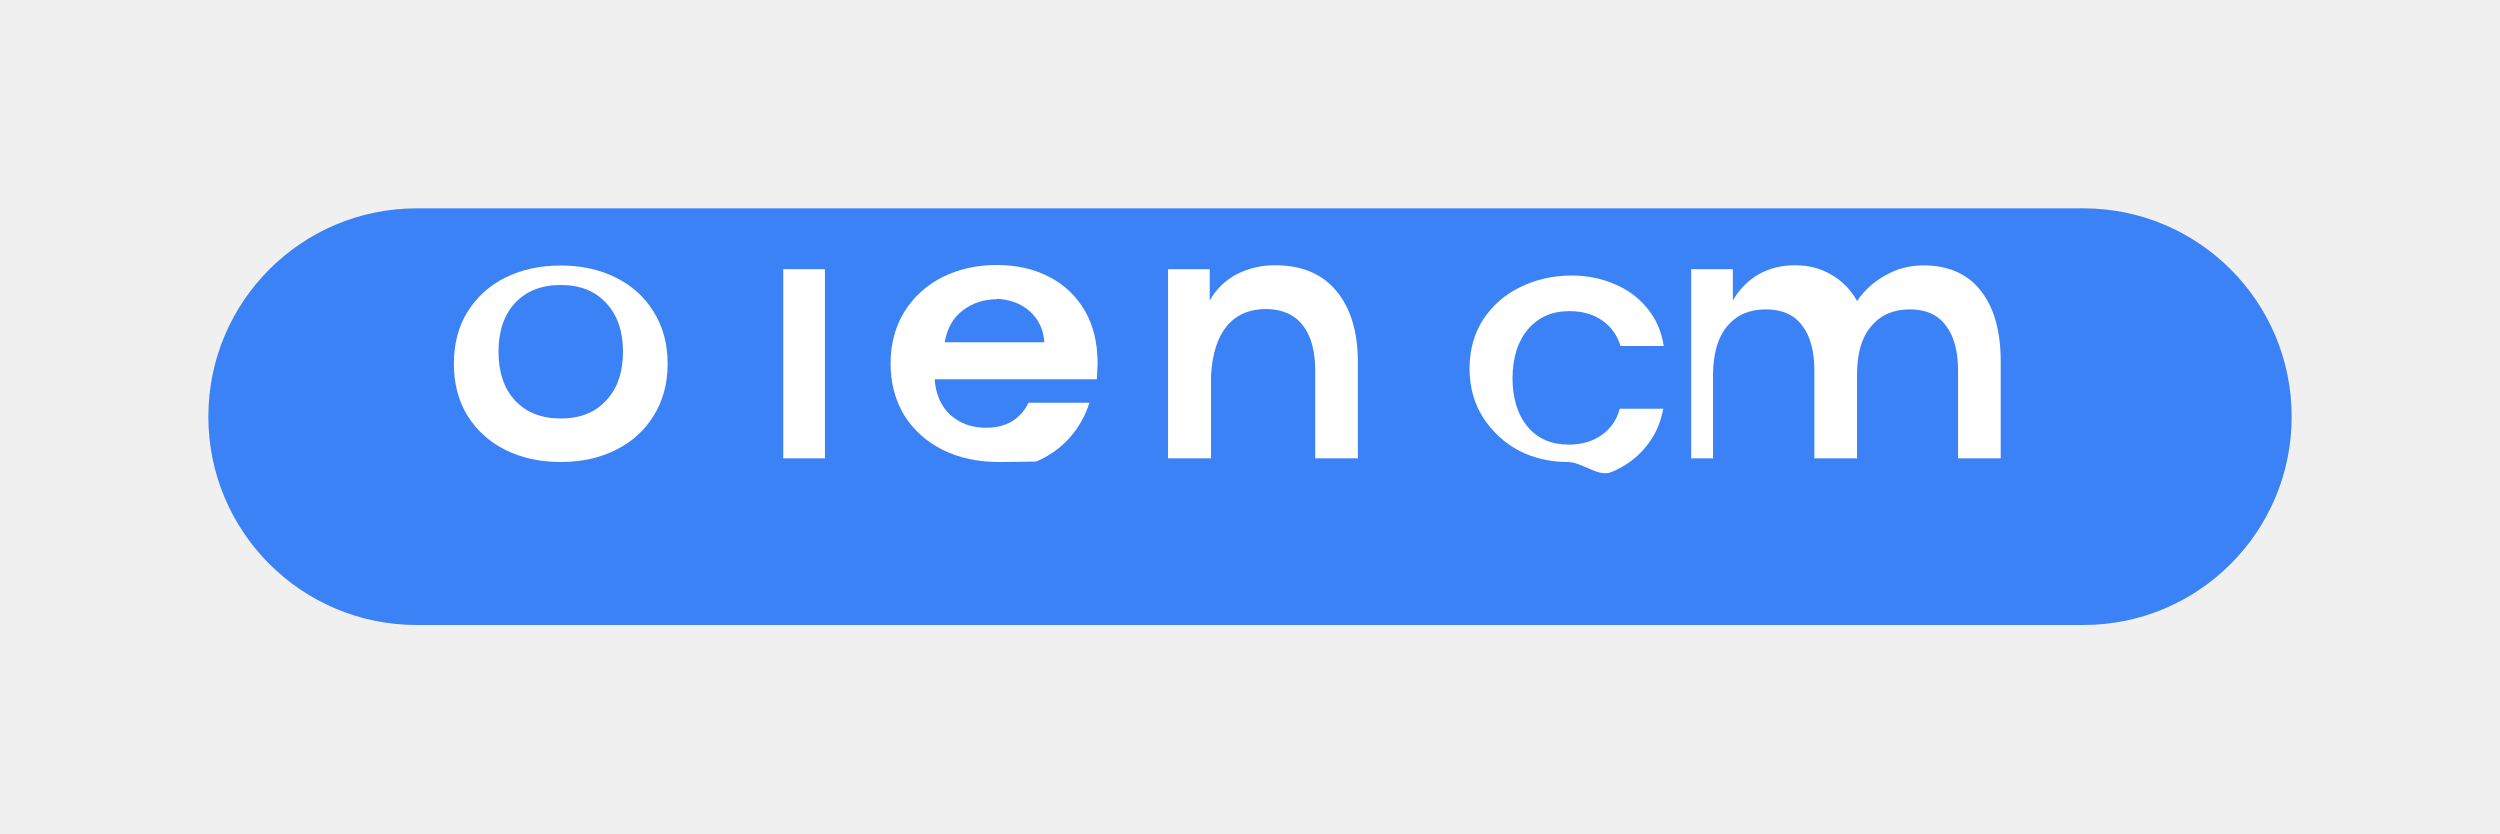
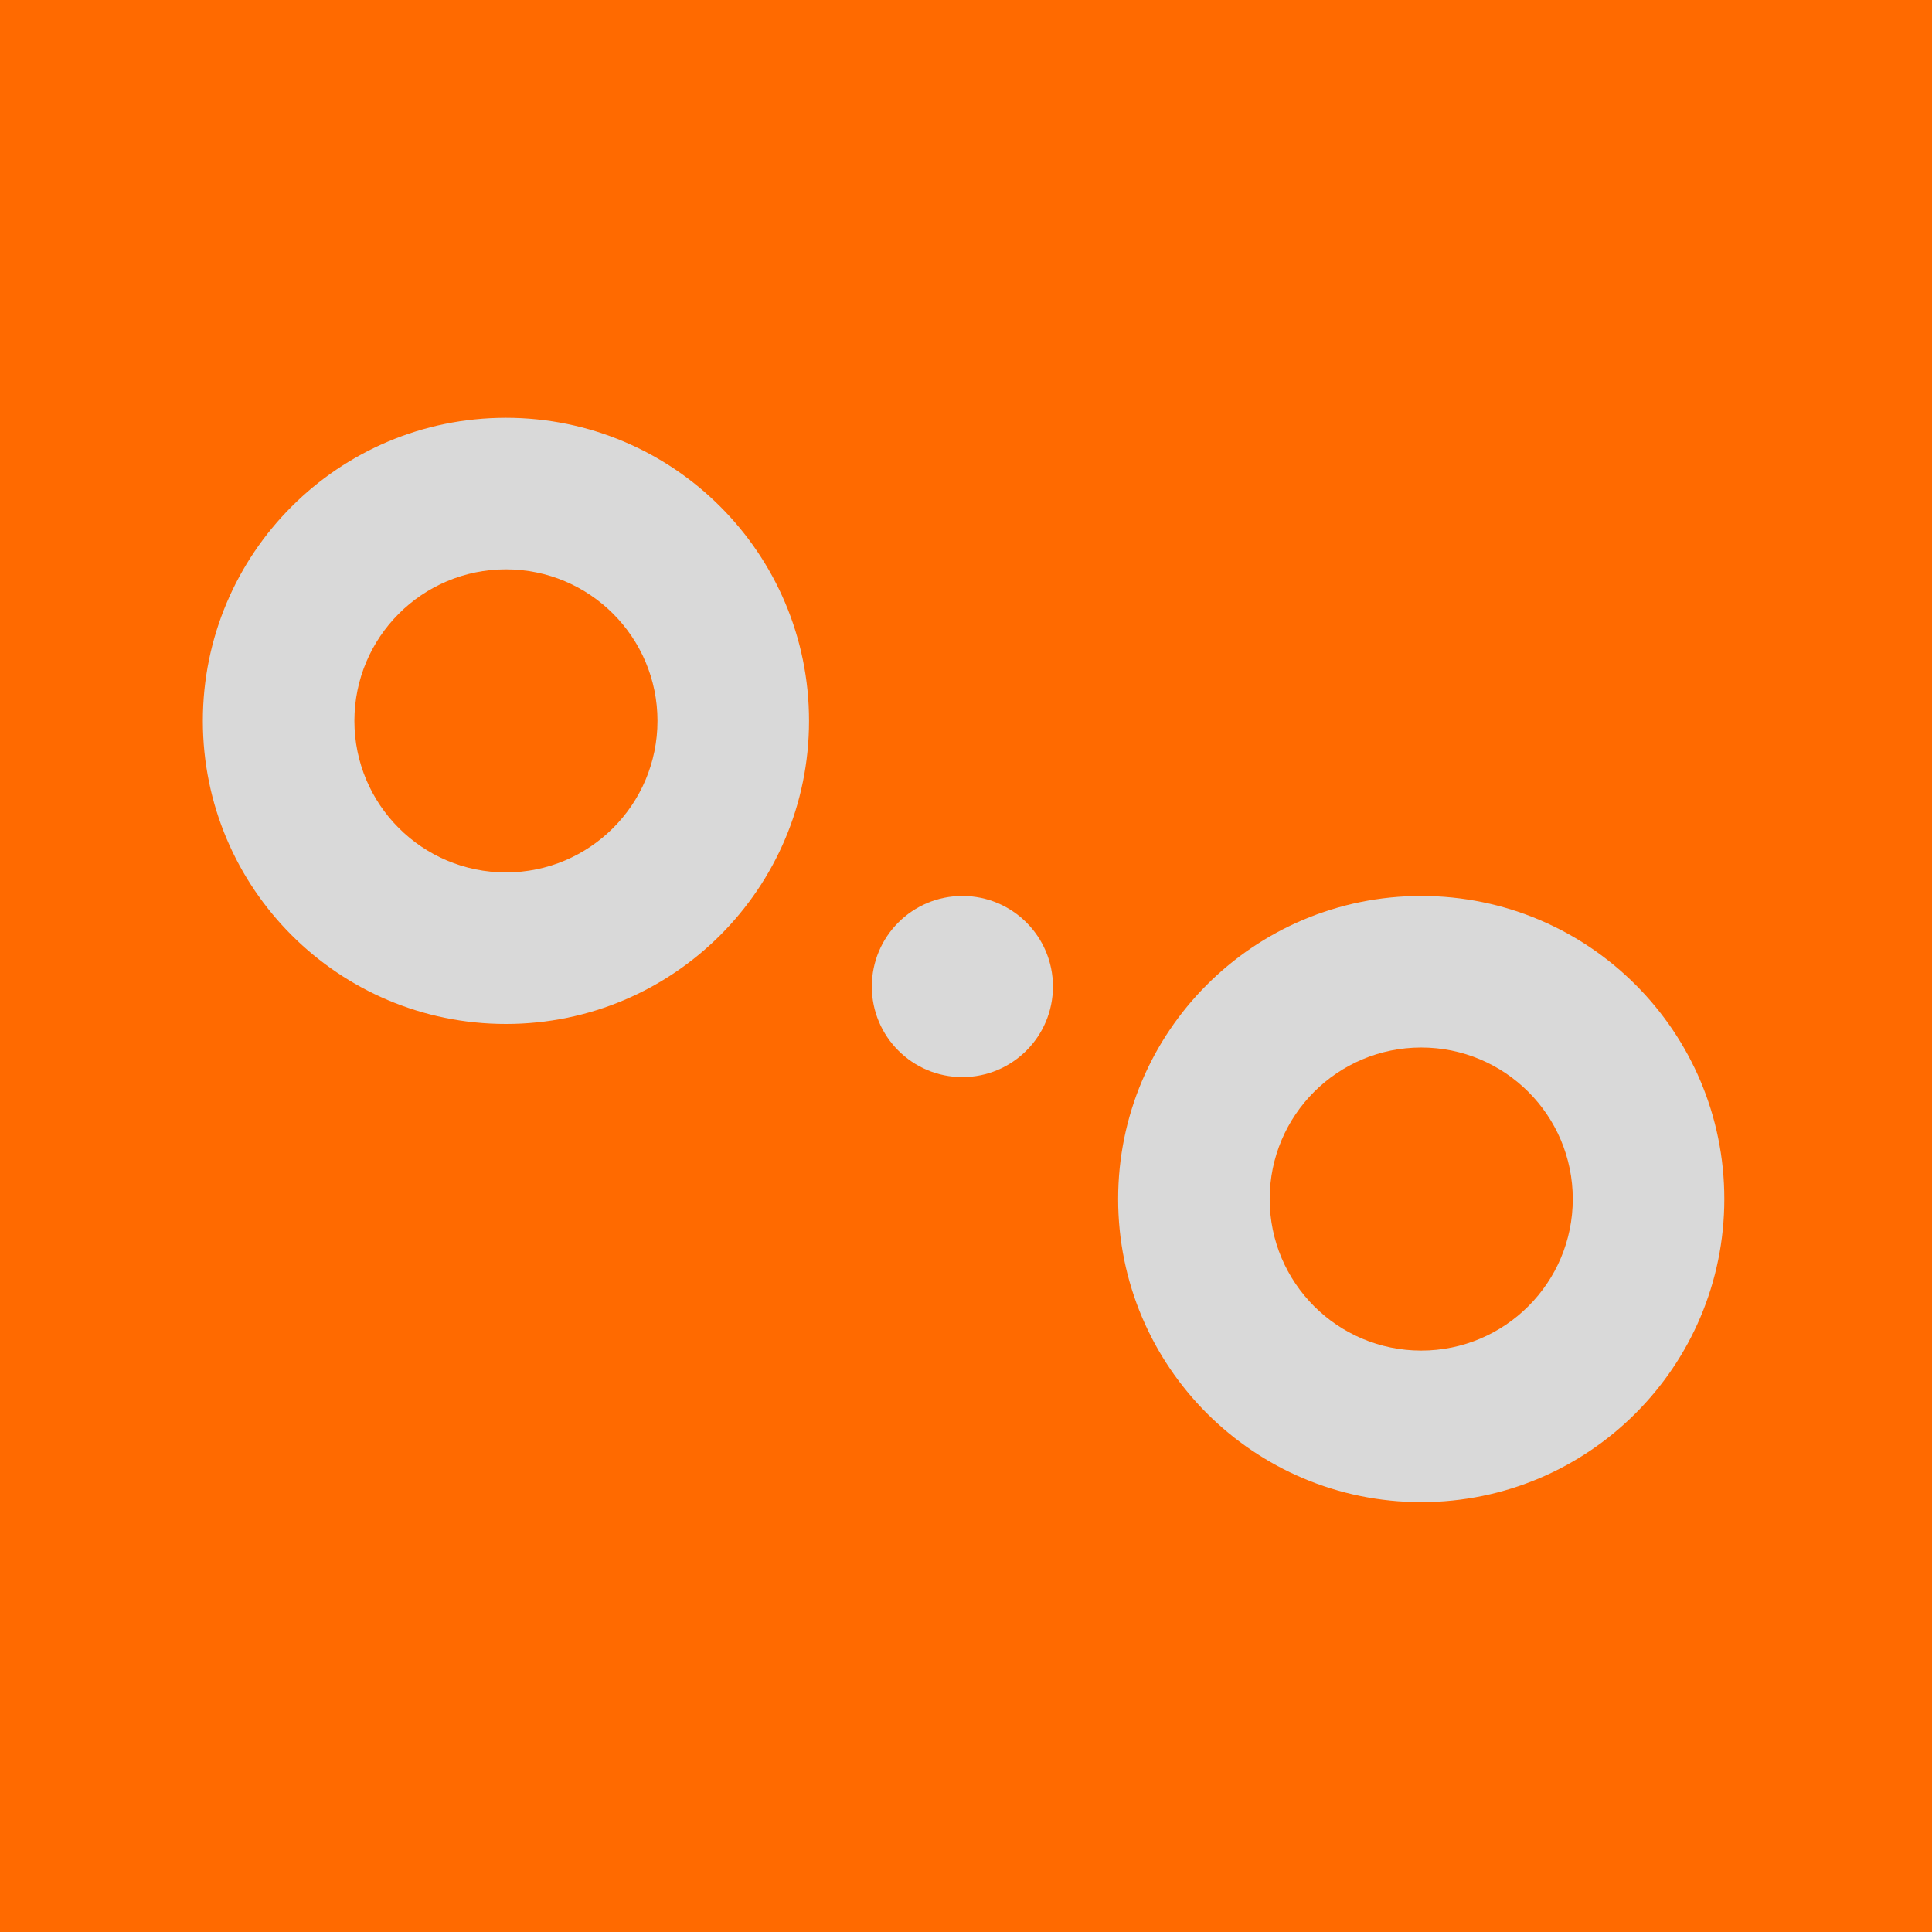
- <svg xmlns="http://www.w3.org/2000/svg" width="120" height="40" viewBox="0 0 120 40" fill="none">
-   <path d="M10 20C10 14.477 14.477 10 20 10L100 10C105.523 10 110 14.477 110 20V20C110 25.523 105.523 30 100 30H20C14.477 30 10 25.523 10 20V20Z" fill="#3B82F6" />
-   <path d="M26.916 22.176C25.928 22.176 25.044 21.984 24.264 21.6C23.496 21.216 22.888 20.668 22.44 19.956C22.004 19.244 21.786 18.412 21.786 17.46C21.786 16.508 22.004 15.676 22.44 14.964C22.888 14.252 23.496 13.704 24.264 13.32C25.044 12.936 25.928 12.744 26.916 12.744C27.904 12.744 28.782 12.936 29.55 13.32C30.33 13.704 30.938 14.252 31.374 14.964C31.822 15.676 32.046 16.508 32.046 17.46C32.046 18.412 31.822 19.244 31.374 19.956C30.938 20.668 30.33 21.216 29.55 21.6C28.782 21.984 27.904 22.176 26.916 22.176ZM26.916 20.088C27.84 20.088 28.566 19.8 29.094 19.224C29.634 18.648 29.904 17.868 29.904 16.884C29.904 15.9 29.634 15.12 29.094 14.544C28.566 13.968 27.84 13.68 26.916 13.68C25.992 13.68 25.26 13.968 24.72 14.544C24.192 15.12 23.928 15.9 23.928 16.884C23.928 17.868 24.192 18.648 24.72 19.224C25.26 19.8 25.992 20.088 26.916 20.088Z" fill="white" />
-   <path d="M39.597 22H37.597V12.92H39.597V22Z" fill="white" />
-   <path d="M47.95 22.176C46.95 22.176 46.054 21.984 45.262 21.6C44.47 21.204 43.85 20.648 43.402 19.932C42.966 19.204 42.748 18.376 42.748 17.448C42.748 16.52 42.966 15.696 43.402 14.976C43.85 14.256 44.458 13.7 45.226 13.308C46.006 12.916 46.878 12.72 47.842 12.72C48.794 12.72 49.63 12.908 50.35 13.284C51.082 13.66 51.654 14.2 52.066 14.904C52.478 15.608 52.684 16.452 52.684 17.436C52.684 17.548 52.678 17.672 52.666 17.808C52.666 17.944 52.66 18.076 52.648 18.204H44.866C44.914 18.924 45.162 19.492 45.61 19.908C46.07 20.324 46.642 20.532 47.326 20.532C47.834 20.532 48.258 20.424 48.598 20.208C48.95 19.98 49.206 19.688 49.366 19.332H52.29C52.098 19.956 51.782 20.516 51.342 21.012C50.914 21.496 50.382 21.876 49.746 22.152C49.122 22.168 48.562 22.176 47.95 22.176ZM47.842 14.364C47.23 14.364 46.69 14.54 46.222 14.892C45.754 15.244 45.462 15.756 45.346 16.428H50.13C50.086 15.804 49.842 15.3 49.398 14.916C48.954 14.532 48.43 14.376 47.842 14.34V14.364Z" fill="white" />
-   <path d="M58.114 22H56.066V12.92H58.066V14.424C58.382 13.872 58.814 13.452 59.362 13.164C59.922 12.876 60.534 12.732 61.194 12.732C62.486 12.732 63.47 13.144 64.146 13.968C64.834 14.792 65.178 15.932 65.178 17.388V22H63.13V17.784C63.13 16.848 62.934 16.128 62.542 15.624C62.15 15.108 61.562 14.844 60.778 14.832C59.97 14.832 59.338 15.108 58.882 15.66C58.438 16.2 58.194 16.98 58.13 18V22H58.114Z" fill="white" />
-   <path d="M75.256 22.176C74.404 22.176 73.624 21.996 72.916 21.636C72.22 21.264 71.652 20.744 71.212 20.076C70.772 19.408 70.548 18.624 70.536 17.724C70.536 16.796 70.76 15.992 71.208 15.312C71.668 14.632 72.26 14.12 72.984 13.776C73.708 13.42 74.512 13.236 75.396 13.224C76.168 13.224 76.864 13.36 77.484 13.632C78.116 13.892 78.64 14.276 79.056 14.784C79.484 15.292 79.752 15.9 79.86 16.608H77.784C77.628 16.092 77.336 15.684 76.908 15.384C76.48 15.084 75.952 14.934 75.324 14.934C74.5 14.934 73.84 15.224 73.344 15.804C72.86 16.372 72.612 17.148 72.6 18.132C72.6 19.116 72.842 19.9 73.326 20.484C73.81 21.056 74.464 21.342 75.288 21.342C75.916 21.342 76.444 21.19 76.872 20.886C77.312 20.582 77.604 20.16 77.748 19.62H79.836C79.704 20.34 79.418 20.958 78.978 21.474C78.55 21.99 78.01 22.384 77.358 22.656C76.706 22.928 76.004 22.196 75.256 22.176Z" fill="white" />
-   <path d="M81.176 22V12.92H83.176V14.424C83.492 13.884 83.9 13.468 84.4 13.176C84.912 12.884 85.5 12.732 86.164 12.732C86.828 12.732 87.416 12.888 87.928 13.2C88.44 13.5 88.844 13.916 89.14 14.448C89.496 13.928 89.952 13.516 90.508 13.212C91.064 12.896 91.668 12.738 92.32 12.738C93.52 12.738 94.436 13.14 95.068 13.944C95.712 14.748 96.034 15.884 96.034 17.352V22H93.986V17.784C93.986 16.848 93.79 16.128 93.398 15.624C93.018 15.108 92.442 14.85 91.67 14.85C90.886 14.85 90.268 15.12 89.816 15.66C89.364 16.188 89.138 16.956 89.138 17.964V22H87.09V17.784C87.09 16.848 86.894 16.128 86.502 15.624C86.122 15.108 85.54 14.85 84.756 14.85C83.972 14.85 83.354 15.12 82.902 15.66C82.462 16.188 82.236 16.956 82.224 17.964V22H81.176Z" fill="white" />
+ <svg xmlns="http://www.w3.org/2000/svg" width="800" height="800" viewBox="0 0 800 800" fill="none">
+   <rect width="800" height="800" fill="#FF6A00" />
+   <path d="M335 298.5C335 367.812 278.812 424 209.5 424C140.188 424 84 367.812 84 298.5C84 229.188 140.188 173 209.5 173C278.812 173 335 229.188 335 298.5ZM146.75 298.5C146.75 333.156 174.844 361.25 209.5 361.25C244.156 361.25 272.25 333.156 272.25 298.5C272.25 263.844 244.156 235.75 209.5 235.75C174.844 235.75 146.75 263.844 146.75 298.5Z" fill="#D9D9D9" />
+   <path d="M714 496.5C714 565.812 657.812 622 588.5 622C519.188 622 463 565.812 463 496.5C463 427.188 519.188 371 588.5 371C657.812 371 714 427.188 714 496.5ZM525.75 496.5C525.75 531.156 553.844 559.25 588.5 559.25C623.156 559.25 651.25 531.156 651.25 496.5C651.25 461.844 623.156 433.75 588.5 433.75C553.844 433.75 525.75 461.844 525.75 496.5Z" fill="#D9D9D9" />
+   <circle cx="398.5" cy="408.5" r="37.5" fill="#D9D9D9" />
</svg>
